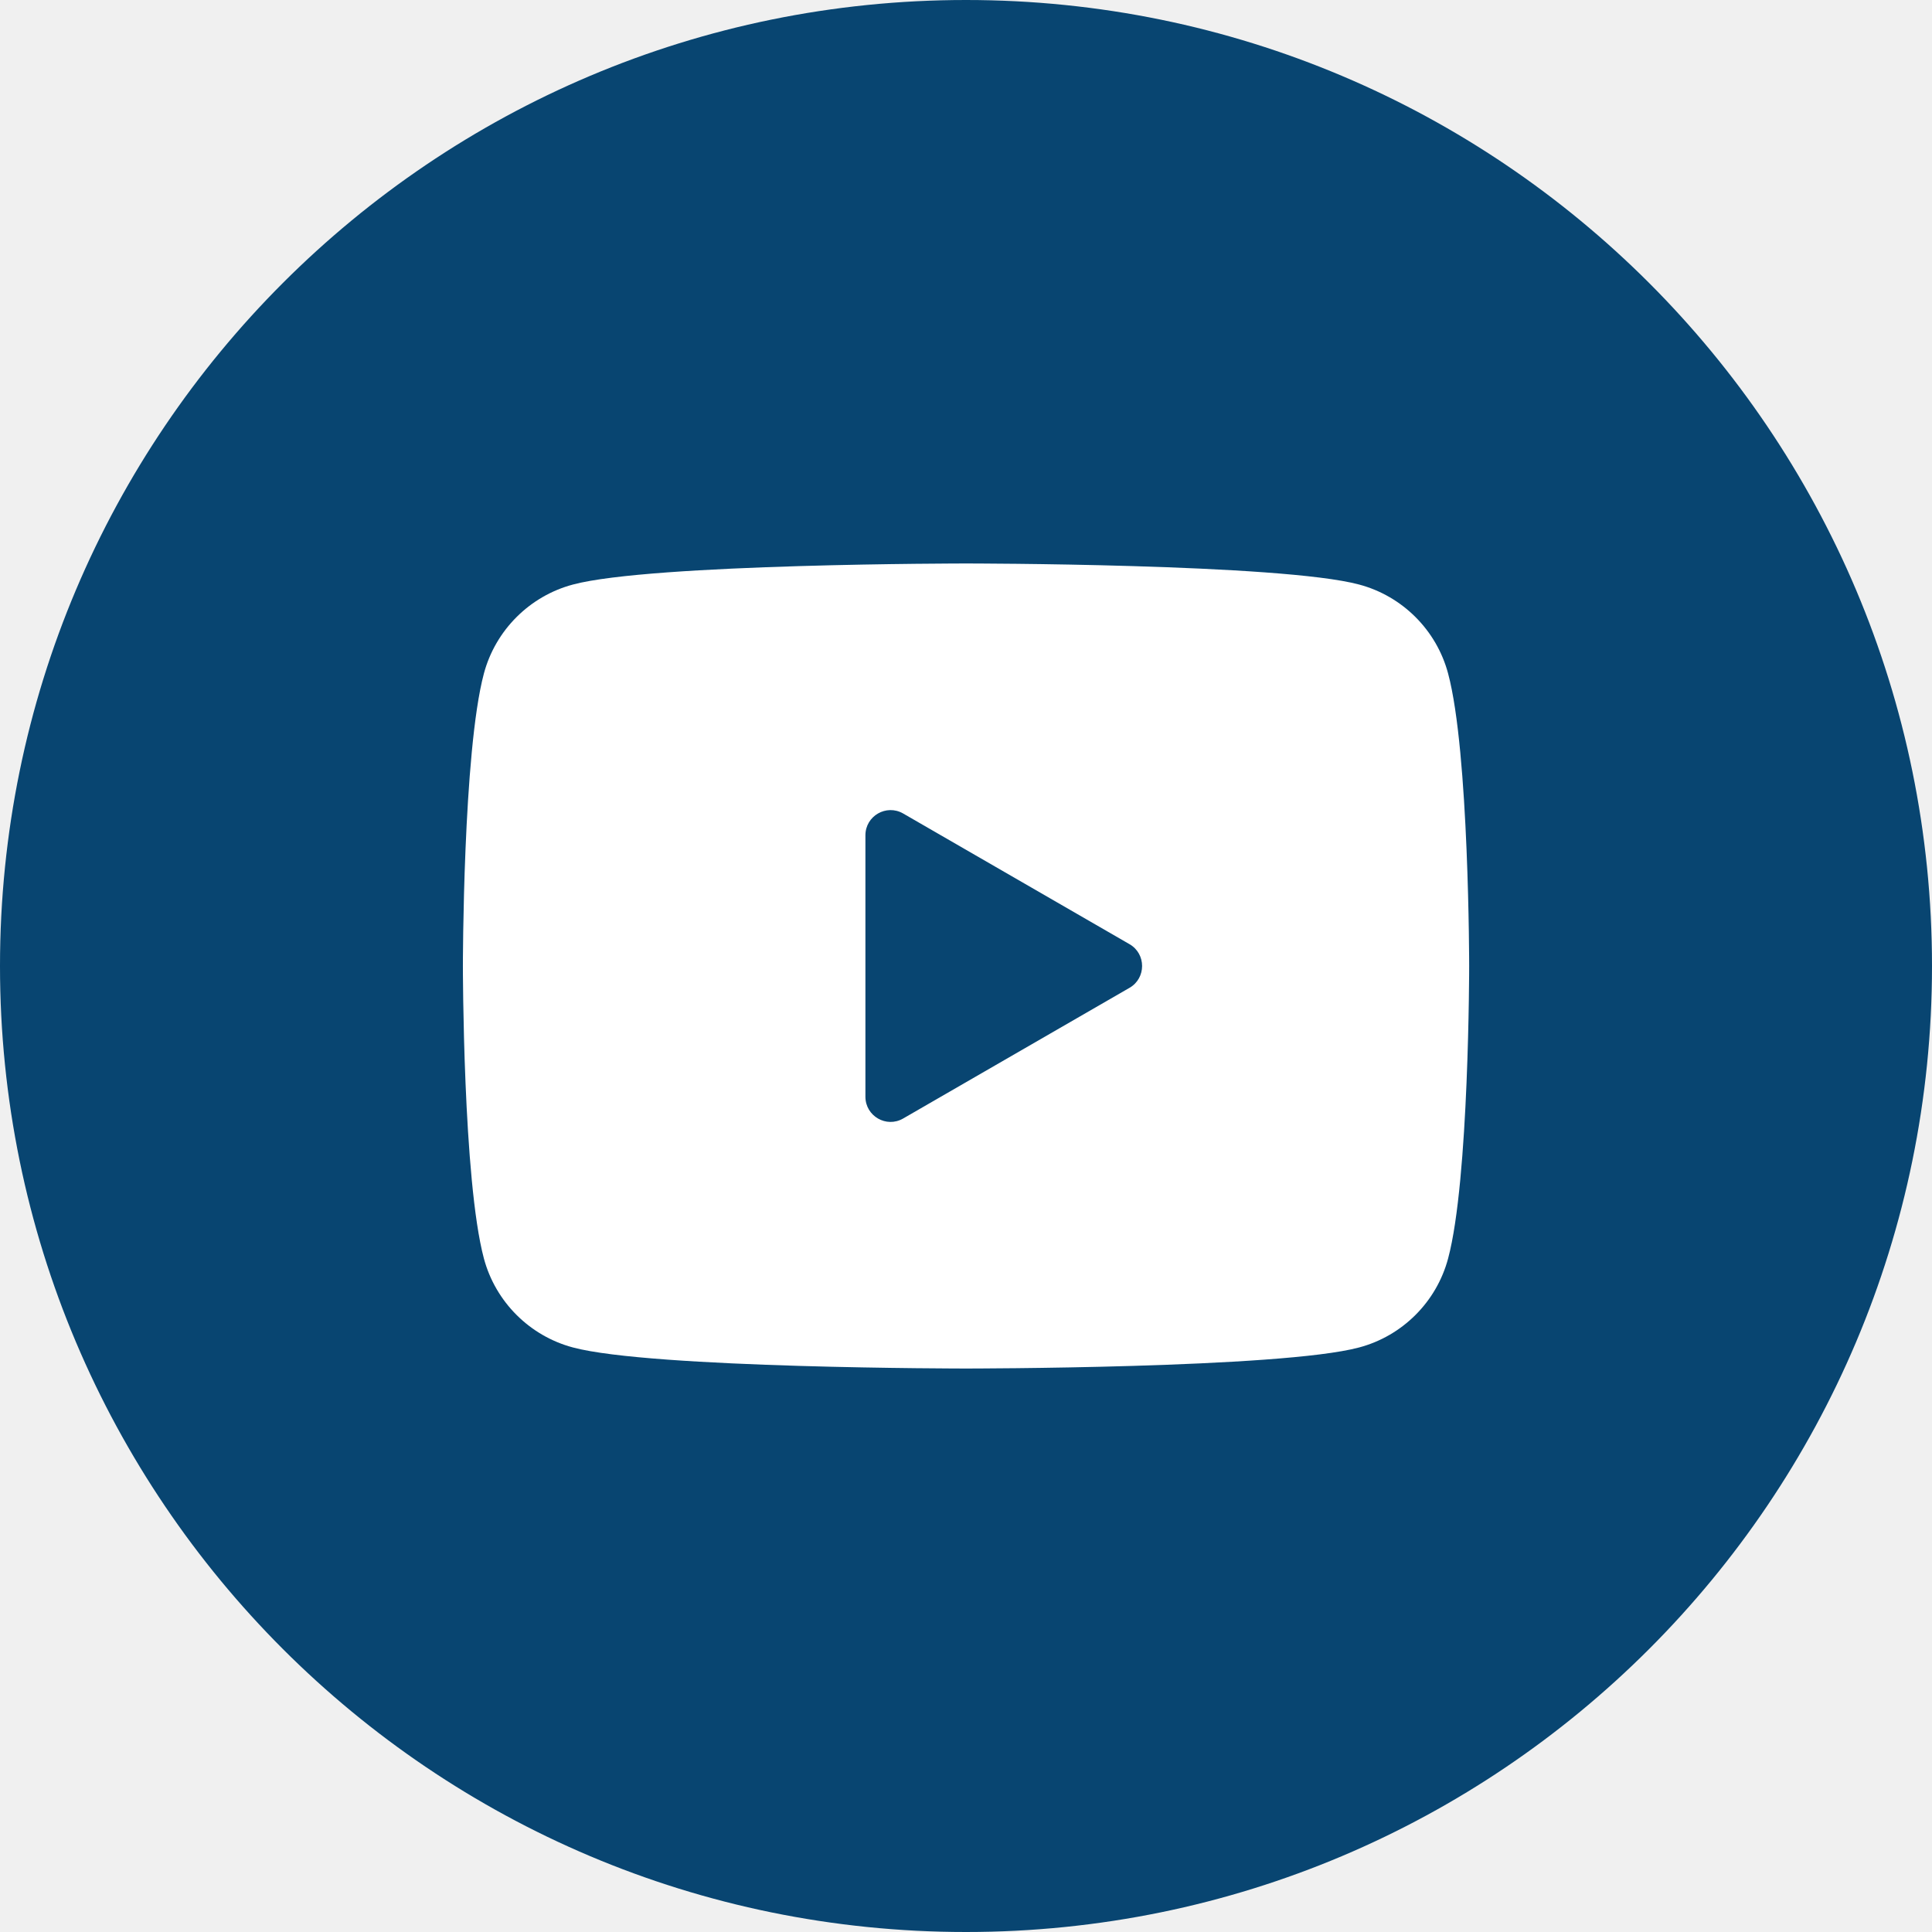
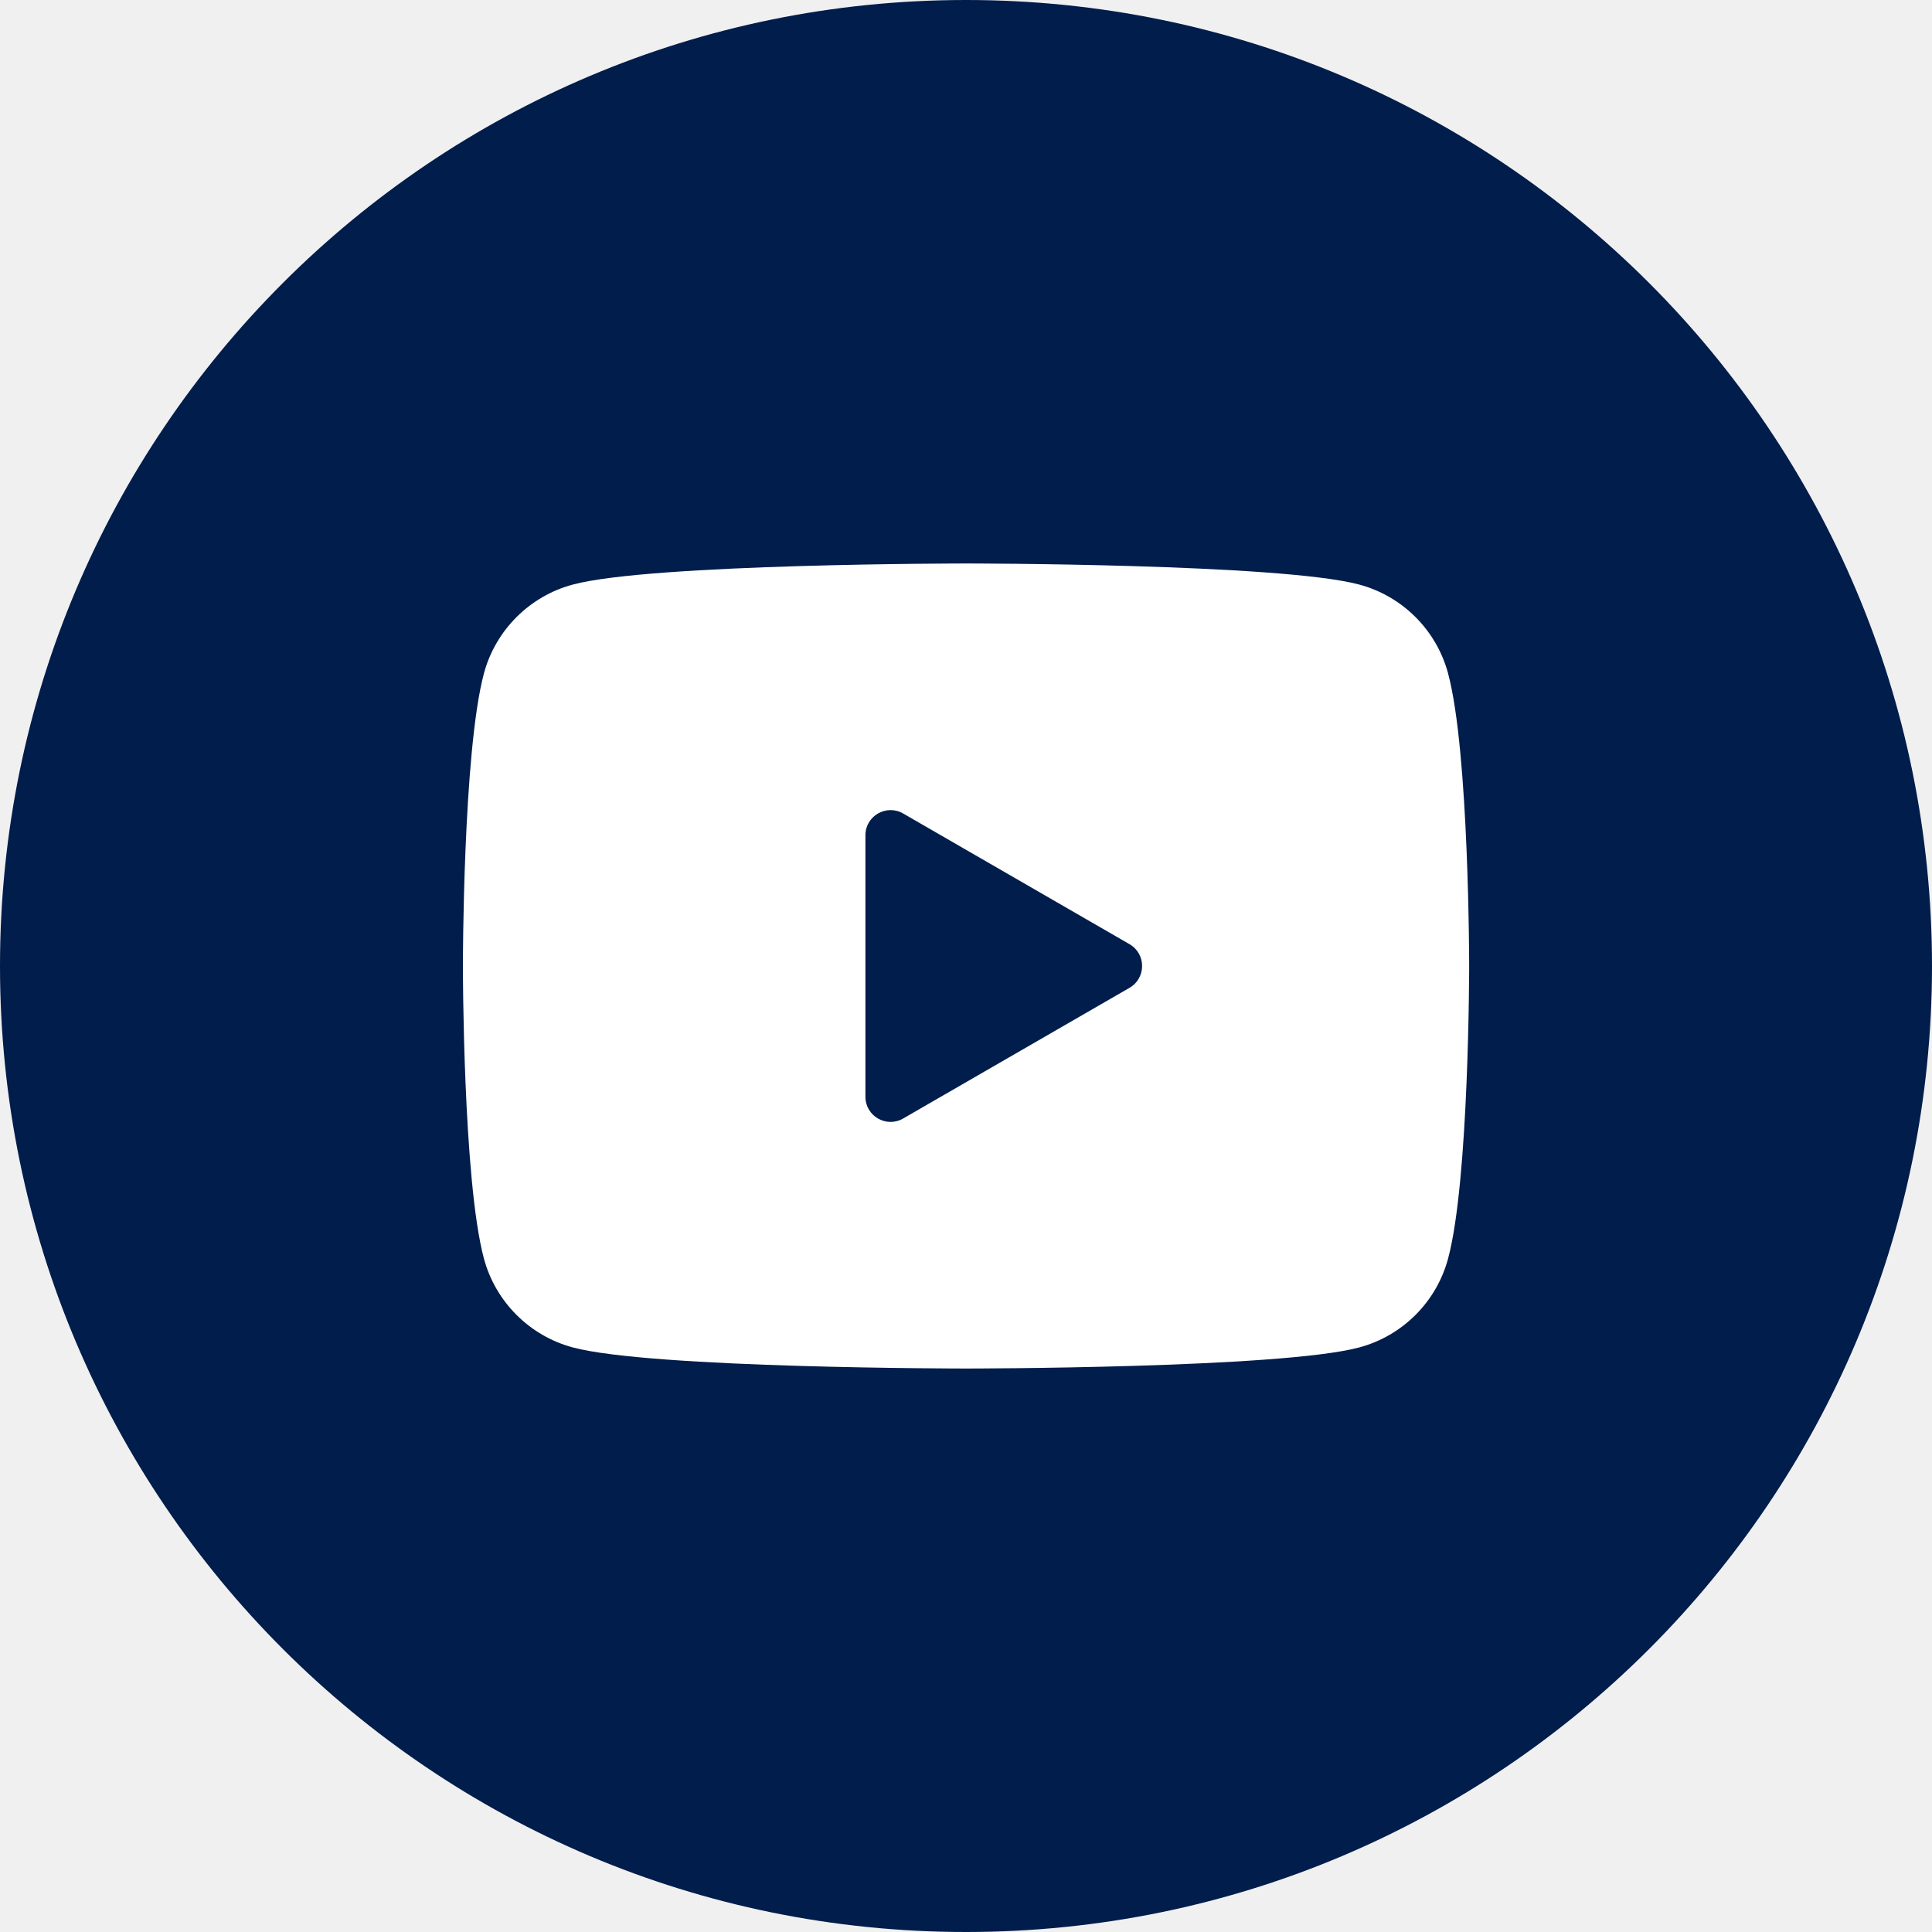
<svg xmlns="http://www.w3.org/2000/svg" width="24" height="24" viewBox="0 0 32 32" fill="none">
-   <path d="M0 16C0 7.163 7.163 0 16 0C24.837 0 32 7.163 32 16C32 24.837 24.837 32 16 32C7.163 32 0 24.837 0 16Z" fill="#084571" />
+   <path d="M0 16C0 7.163 7.163 0 16 0C24.837 0 32 7.163 32 16C32 24.837 24.837 32 16 32C7.163 32 0 24.837 0 16Z" fill="#011D4B" />
  <path d="M23.985 11.155C23.794 10.438 23.229 9.873 22.512 9.682C21.212 9.333 16 9.333 16 9.333C16 9.333 10.789 9.333 9.489 9.682C8.772 9.873 8.207 10.438 8.015 11.155C7.667 12.455 7.667 16 7.667 16C7.667 16 7.667 19.545 8.015 20.845C8.207 21.562 8.772 22.127 9.489 22.318C10.789 22.667 16 22.667 16 22.667C16 22.667 21.212 22.667 22.512 22.318C23.229 22.127 23.794 21.562 23.985 20.845C24.334 19.545 24.334 16 24.334 16C24.334 16 24.334 12.455 23.985 11.155ZM14.334 18.165V13.835C14.334 13.514 14.681 13.314 14.959 13.474L18.709 15.639C18.986 15.799 18.986 16.201 18.709 16.361L14.959 18.526C14.681 18.687 14.334 18.486 14.334 18.165Z" fill="white" />
</svg>
